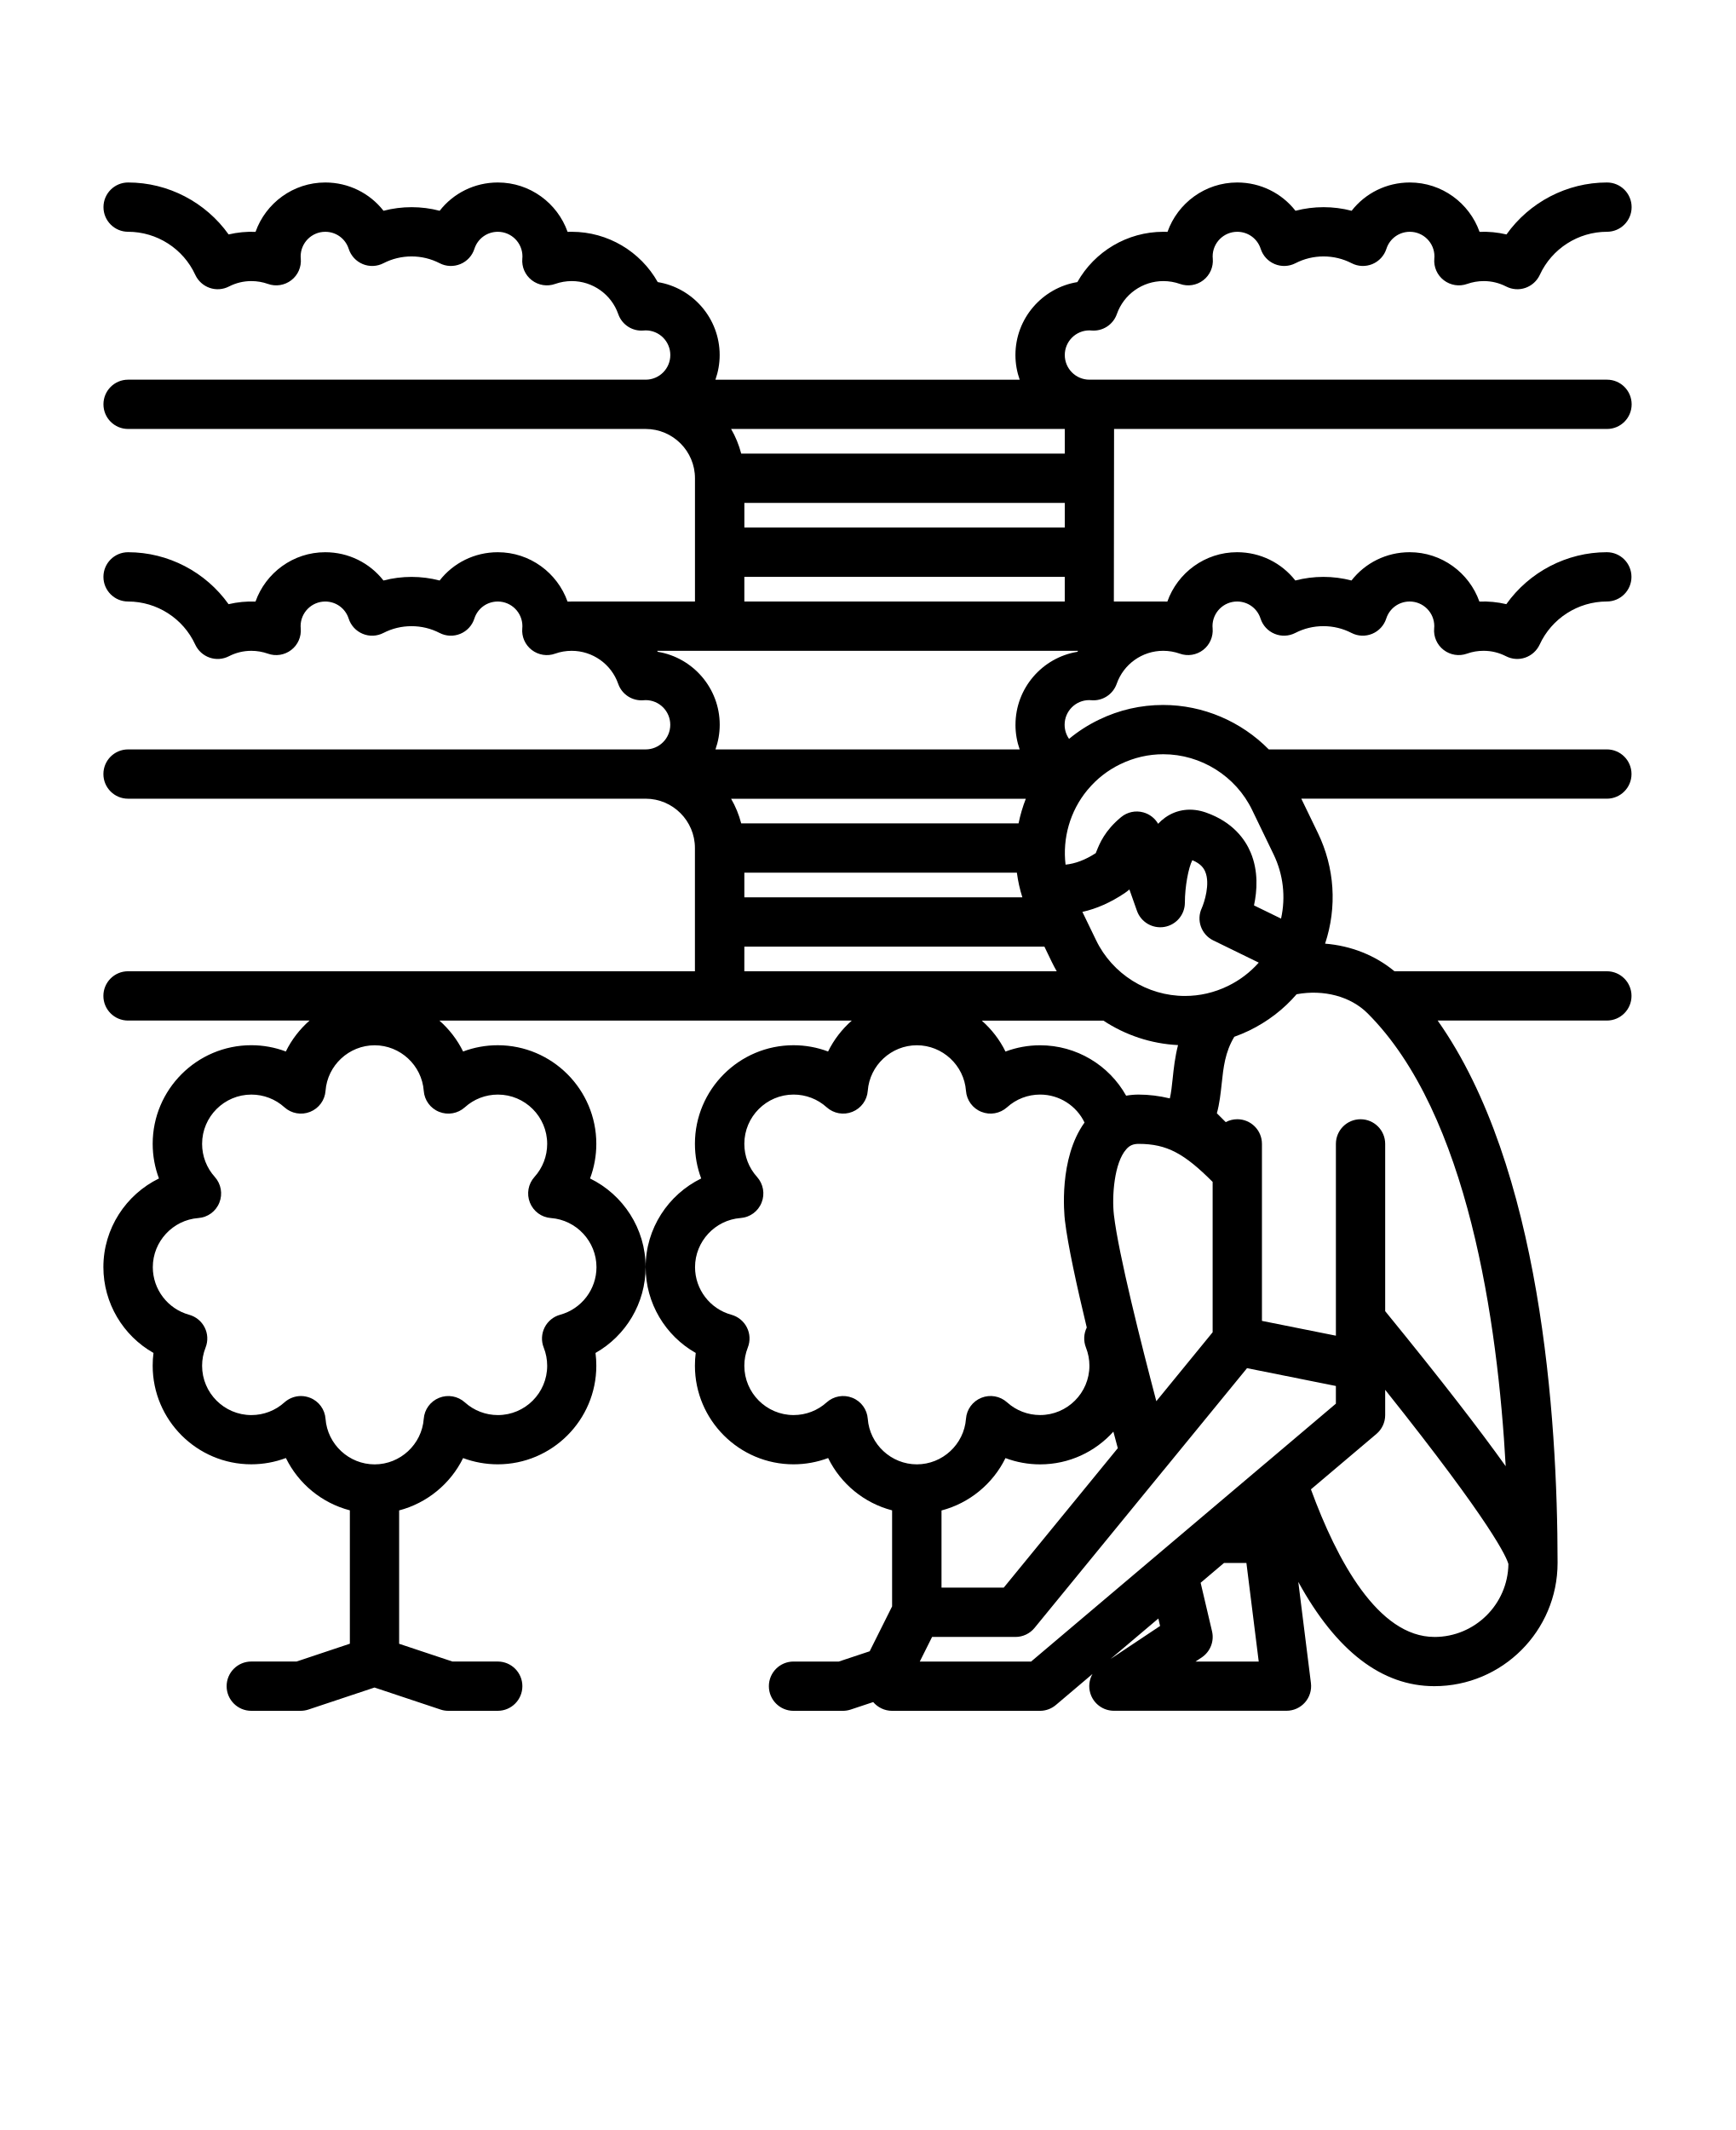
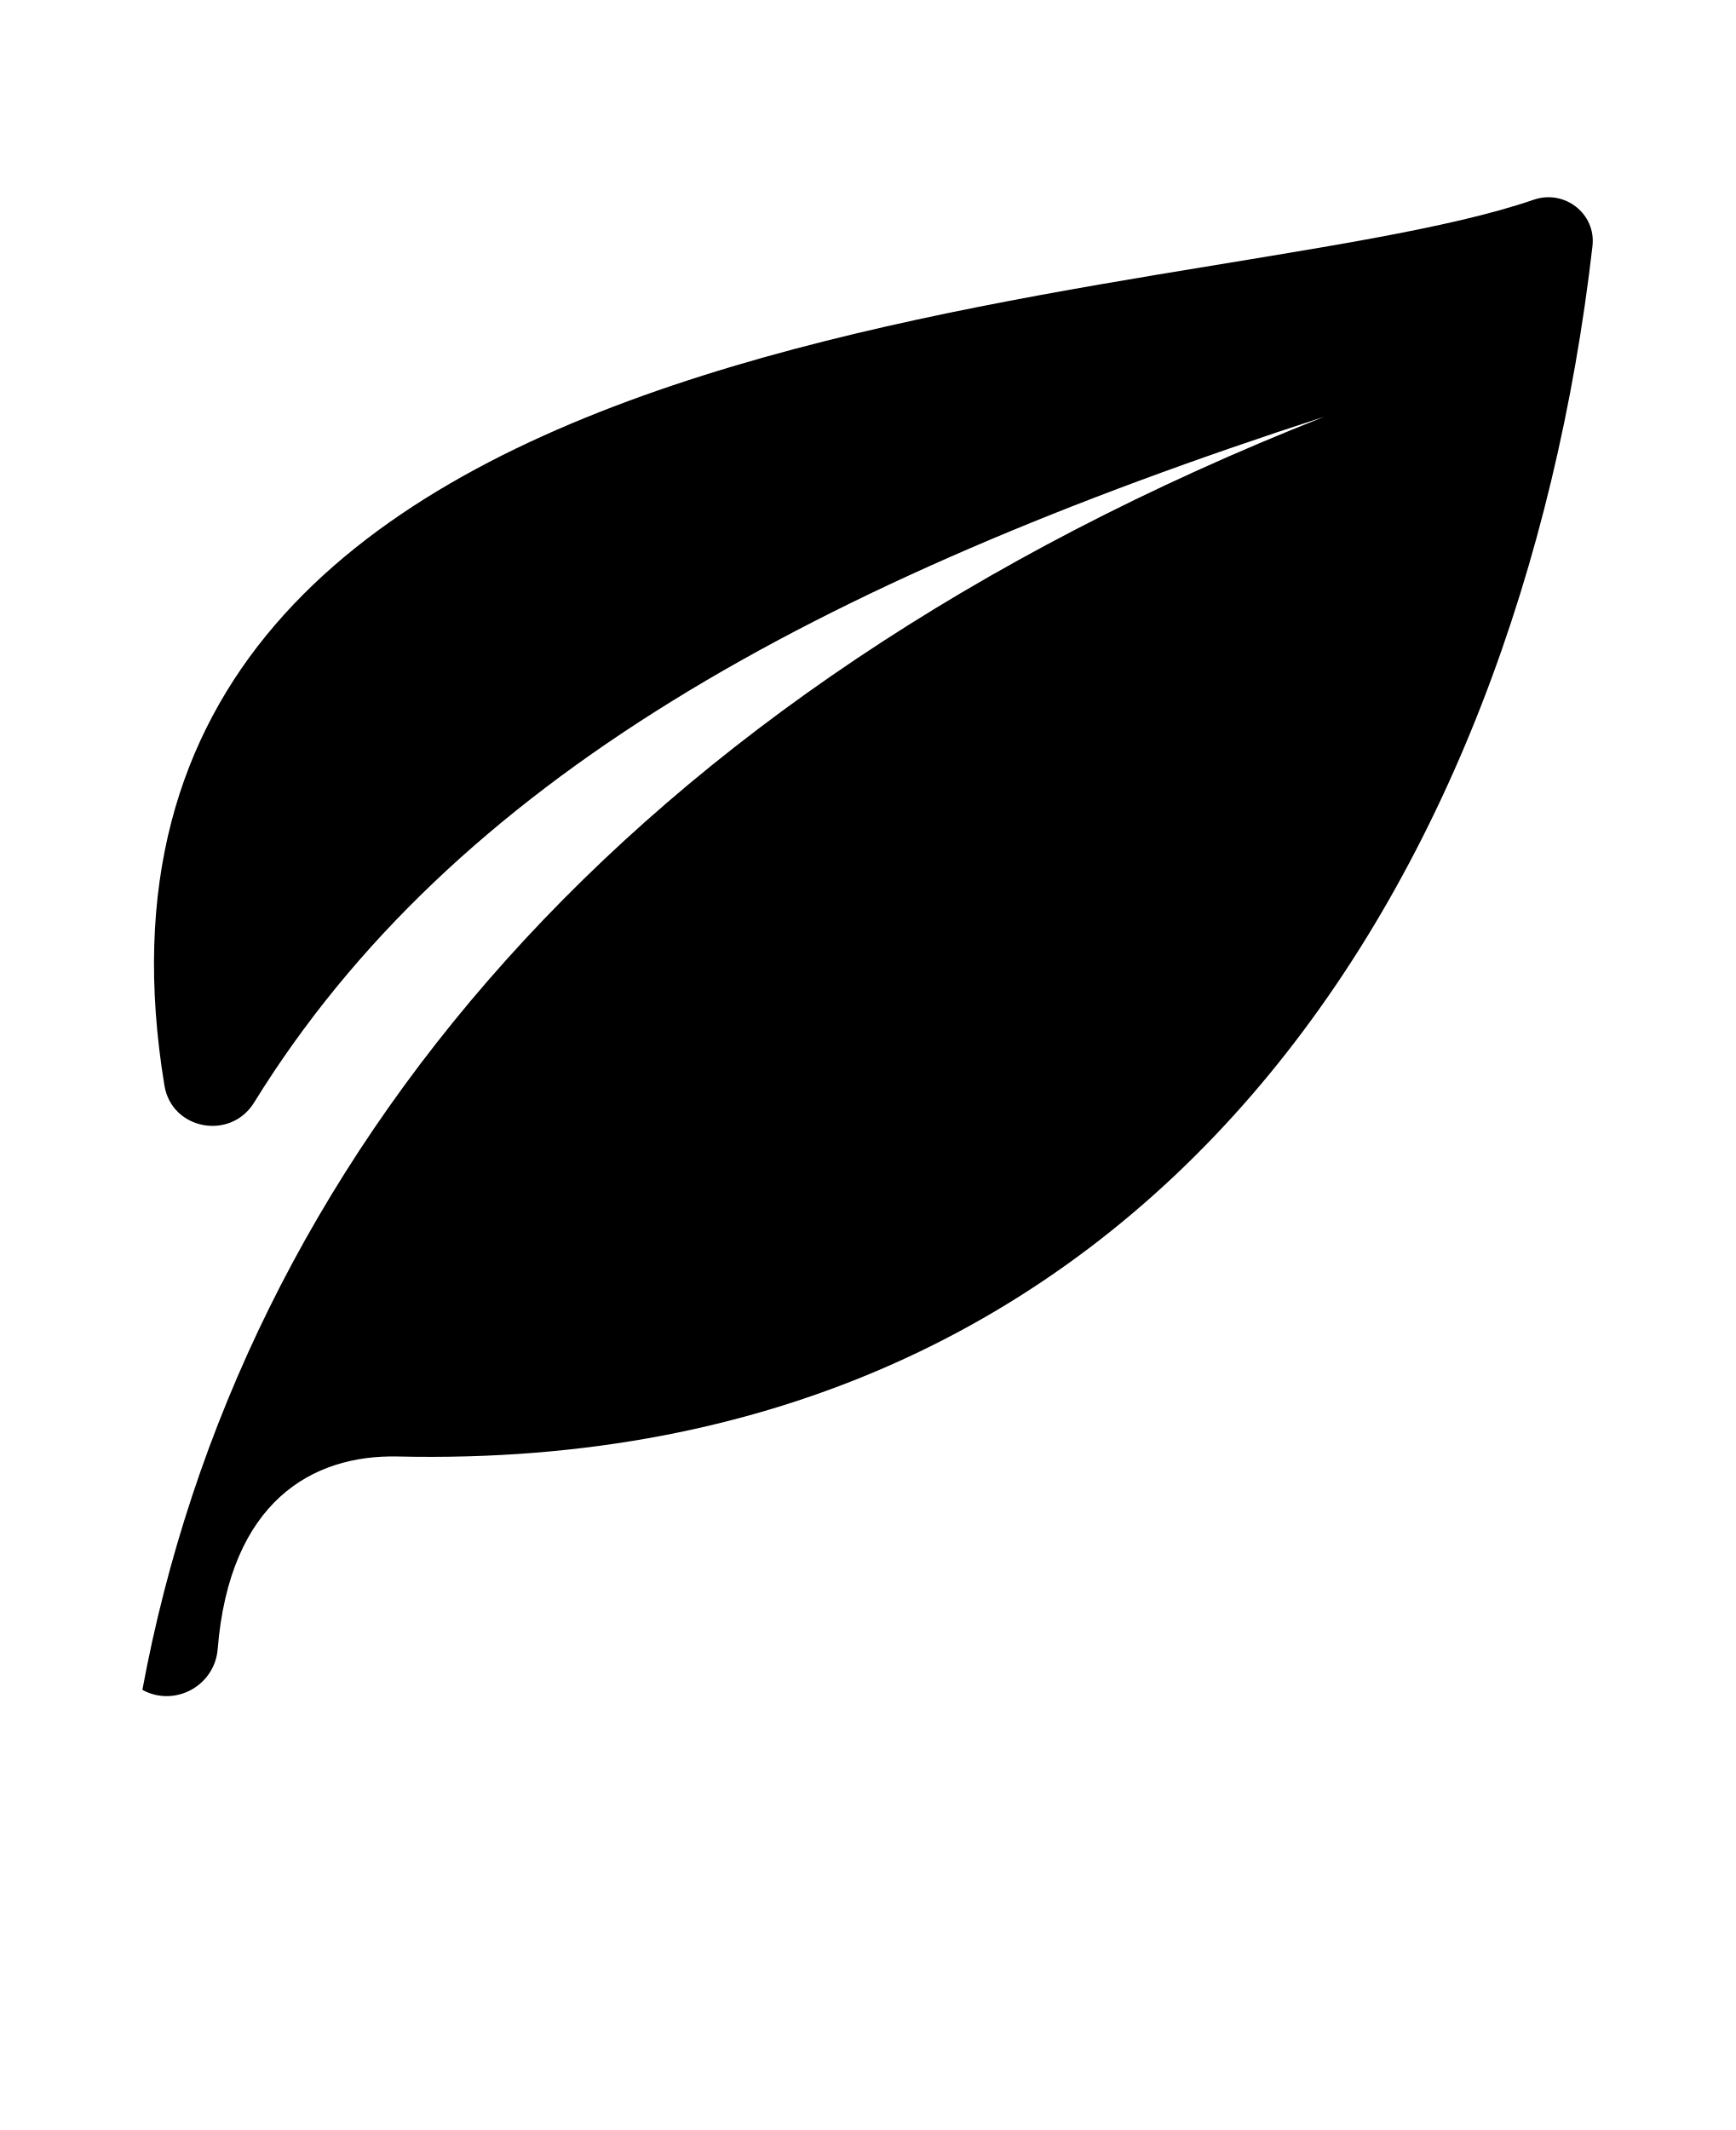
- <svg xmlns="http://www.w3.org/2000/svg" version="1.1" viewBox="-5.0 -10.0 110.0 135.0" fill="currentColor">
-   <path d="m65.625 17.188h31.25c0.863 0 1.562-0.699 1.562-1.562s-0.699-1.562-1.562-1.562h-32.812c-0.863 0-1.562-0.699-1.562-1.562s0.699-1.562 1.562-1.562c0.047 0 0.09 0.004 0.133 0.008 0.707 0.059 1.367-0.367 1.605-1.039 0.438-1.254 1.625-2.094 2.949-2.094 0.359 0 0.715 0.062 1.051 0.18 0.5 0.18 1.059 0.09 1.48-0.234 0.422-0.324 0.648-0.844 0.602-1.371-0.004-0.043-0.008-0.09-0.008-0.137 0-0.863 0.699-1.562 1.562-1.562 0.68 0 1.277 0.434 1.484 1.082 0.141 0.438 0.465 0.789 0.891 0.965 0.422 0.176 0.902 0.156 1.312-0.055 0.555-0.285 1.156-0.43 1.781-0.43s1.227 0.145 1.781 0.43c0.406 0.211 0.887 0.23 1.312 0.055 0.422-0.176 0.75-0.527 0.891-0.965 0.207-0.648 0.805-1.082 1.484-1.082 0.863 0 1.562 0.699 1.562 1.562 0 0.047-0.004 0.094-0.008 0.137-0.047 0.531 0.18 1.047 0.602 1.371 0.422 0.324 0.977 0.414 1.48 0.234 0.336-0.117 0.691-0.18 1.051-0.18 0.5 0 0.977 0.117 1.422 0.344 0.379 0.195 0.82 0.227 1.223 0.086 0.402-0.141 0.73-0.438 0.91-0.824 0.762-1.66 2.434-2.731 4.258-2.731 0.863 0 1.562-0.699 1.562-1.562s-0.699-1.562-1.562-1.562c-2.551 0-4.922 1.258-6.371 3.293-0.559-0.133-1.137-0.188-1.707-0.164-0.645-1.82-2.383-3.129-4.422-3.129-1.477 0-2.82 0.68-3.688 1.793-1.16-0.305-2.398-0.305-3.559 0-0.871-1.113-2.215-1.793-3.691-1.793-2.039 0-3.777 1.309-4.422 3.129-0.09-0.004-0.176-0.004-0.266-0.004-2.281 0-4.356 1.246-5.449 3.188-2.223 0.363-3.926 2.301-3.926 4.625 0 0.547 0.098 1.074 0.27 1.562h-19.289c0.172-0.488 0.27-1.016 0.27-1.562 0-2.324-1.703-4.262-3.926-4.625-1.094-1.941-3.168-3.188-5.449-3.188-0.09 0-0.176 0-0.266 0.004-0.645-1.82-2.383-3.129-4.422-3.129-1.477 0-2.82 0.68-3.688 1.793-1.16-0.305-2.398-0.305-3.559 0-0.871-1.113-2.215-1.793-3.691-1.793-2.039 0-3.777 1.309-4.422 3.129-0.57-0.023-1.148 0.031-1.707 0.164-1.449-2.035-3.82-3.293-6.371-3.293-0.863 0-1.562 0.699-1.562 1.562s0.699 1.562 1.562 1.562c1.824 0 3.496 1.07 4.258 2.731 0.18 0.387 0.508 0.684 0.91 0.824 0.402 0.141 0.844 0.109 1.223-0.086 0.445-0.227 0.922-0.344 1.422-0.344 0.359 0 0.715 0.062 1.051 0.18 0.5 0.18 1.059 0.09 1.48-0.234 0.422-0.324 0.648-0.84 0.602-1.371-0.004-0.043-0.008-0.09-0.008-0.137 0-0.863 0.699-1.562 1.562-1.562 0.68 0 1.277 0.434 1.484 1.082 0.141 0.438 0.465 0.789 0.891 0.965 0.422 0.176 0.902 0.156 1.312-0.055 0.555-0.285 1.156-0.43 1.781-0.43s1.227 0.145 1.781 0.43c0.406 0.211 0.887 0.23 1.312 0.055s0.75-0.527 0.891-0.965c0.207-0.648 0.805-1.082 1.484-1.082 0.863 0 1.562 0.699 1.562 1.562 0 0.047-0.004 0.094-0.008 0.137-0.047 0.531 0.18 1.047 0.602 1.371 0.422 0.324 0.98 0.414 1.48 0.234 0.336-0.117 0.691-0.18 1.051-0.18 1.324 0 2.512 0.84 2.949 2.094 0.234 0.672 0.895 1.102 1.605 1.039 0.043-0.004 0.086-0.008 0.133-0.008 0.863 0 1.562 0.699 1.562 1.562s-0.699 1.562-1.562 1.562h-32.812c-0.863 0-1.562 0.699-1.562 1.562s0.699 1.562 1.562 1.562h32.812c1.723 0 3.125 1.402 3.125 3.125v7.812h-7.812c-0.09 0-0.176 0-0.266 0.004-0.645-1.82-2.383-3.129-4.422-3.129-1.477 0-2.82 0.68-3.688 1.793-1.16-0.305-2.398-0.305-3.559 0-0.871-1.113-2.215-1.793-3.691-1.793-2.039 0-3.777 1.309-4.422 3.129-0.57-0.023-1.148 0.031-1.707 0.164-1.449-2.035-3.82-3.293-6.371-3.293-0.863 0-1.562 0.699-1.562 1.562s0.699 1.562 1.562 1.562c1.824 0 3.496 1.07 4.258 2.731 0.18 0.387 0.508 0.684 0.91 0.824 0.402 0.141 0.844 0.109 1.223-0.086 0.445-0.227 0.922-0.344 1.422-0.344 0.359 0 0.715 0.062 1.051 0.18 0.5 0.18 1.059 0.09 1.48-0.234 0.422-0.324 0.648-0.84 0.602-1.371-0.004-0.043-0.008-0.09-0.008-0.137 0-0.863 0.699-1.562 1.562-1.562 0.68 0 1.277 0.434 1.484 1.082 0.141 0.438 0.465 0.789 0.891 0.965 0.422 0.176 0.902 0.156 1.312-0.055 0.555-0.285 1.156-0.43 1.781-0.43s1.227 0.145 1.781 0.43c0.406 0.211 0.887 0.23 1.312 0.055s0.75-0.527 0.891-0.965c0.207-0.648 0.805-1.082 1.484-1.082 0.863 0 1.562 0.699 1.562 1.562 0 0.047-0.004 0.094-0.008 0.137-0.047 0.531 0.18 1.047 0.602 1.371 0.422 0.324 0.98 0.414 1.48 0.234 0.336-0.121 0.691-0.18 1.051-0.18 1.324 0 2.512 0.84 2.949 2.094 0.234 0.672 0.895 1.098 1.605 1.039 0.043-0.004 0.09-0.008 0.133-0.008 0.863 0 1.562 0.699 1.562 1.562s-0.699 1.562-1.562 1.562h-32.812c-0.863 0-1.562 0.699-1.562 1.562s0.699 1.562 1.562 1.562h32.812c1.723 0 3.125 1.402 3.125 3.125v7.812h-35.938c-0.863 0-1.562 0.699-1.562 1.562s0.699 1.562 1.562 1.562h11.508c-0.621 0.547-1.137 1.211-1.504 1.961-0.691-0.262-1.434-0.398-2.191-0.398-3.445 0-6.25 2.805-6.25 6.25 0 0.758 0.137 1.5 0.398 2.195-2.09 1.02-3.523 3.172-3.523 5.617 0 2.285 1.25 4.352 3.176 5.441-0.035 0.266-0.051 0.535-0.051 0.809 0 3.445 2.805 6.25 6.25 6.25 0.758 0 1.5-0.137 2.195-0.398 0.797 1.629 2.281 2.856 4.055 3.316v8.453l-3.379 1.129h-2.871c-0.863 0-1.562 0.699-1.562 1.562s0.699 1.562 1.562 1.562h3.125c0.168 0 0.336-0.027 0.492-0.078l4.195-1.398 4.195 1.398c0.16 0.055 0.328 0.078 0.492 0.078h3.125c0.863 0 1.562-0.699 1.562-1.562s-0.699-1.562-1.562-1.562h-2.871l-3.379-1.125v-8.453c1.773-0.465 3.258-1.691 4.055-3.316 0.695 0.258 1.438 0.395 2.195 0.395 3.445 0 6.25-2.805 6.25-6.25 0-0.273-0.016-0.543-0.051-0.809 1.926-1.09 3.176-3.156 3.176-5.441 0-2.445-1.434-4.598-3.523-5.617 0.262-0.695 0.398-1.438 0.398-2.195 0-3.445-2.805-6.25-6.25-6.25-0.758 0-1.5 0.137-2.195 0.398-0.367-0.75-0.883-1.414-1.504-1.961h26.145c-0.621 0.547-1.137 1.211-1.504 1.961-0.691-0.262-1.434-0.398-2.191-0.398-3.445 0-6.25 2.805-6.25 6.25 0 0.758 0.137 1.5 0.398 2.195-2.09 1.02-3.523 3.172-3.523 5.617 0 2.285 1.25 4.352 3.176 5.441-0.035 0.266-0.051 0.535-0.051 0.809 0 3.445 2.805 6.25 6.25 6.25 0.758 0 1.5-0.137 2.195-0.398 0.797 1.629 2.281 2.856 4.055 3.316v6.086l-1.398 2.797c-0.008 0.016-0.012 0.031-0.02 0.047l-1.961 0.652h-2.871c-0.863 0-1.562 0.699-1.562 1.562s0.699 1.562 1.562 1.562h3.125c0.168 0 0.336-0.027 0.492-0.078l1.434-0.477c0.289 0.336 0.719 0.555 1.199 0.555h9.375c0.371 0 0.727-0.133 1.008-0.371l2.32-1.965c-0.207 0.363-0.266 0.805-0.137 1.223 0.199 0.66 0.809 1.109 1.496 1.109h10.938c0.449 0 0.875-0.191 1.172-0.527s0.434-0.781 0.379-1.227l-0.801-6.414c2.41 4.391 5.301 6.609 8.625 6.609 4.309 0 7.812-3.504 7.812-7.812v-0.051c-0.004-9.211-1.059-25.066-7.602-34.324h10.727c0.863 0 1.562-0.699 1.562-1.562s-0.699-1.562-1.562-1.562h-13.465c-1.227-1.016-2.754-1.617-4.398-1.75 0.77-2.324 0.609-4.809-0.457-7.016l-1.051-2.172h19.371c0.863 0 1.562-0.699 1.562-1.562s-0.699-1.562-1.562-1.562h-21.434c-1.742-1.766-4.152-2.816-6.695-2.816-1.418 0-2.785 0.312-4.07 0.934-0.688 0.332-1.32 0.738-1.895 1.215-0.18-0.254-0.281-0.566-0.281-0.895 0-0.863 0.699-1.562 1.562-1.562 0.047 0 0.09 0.004 0.133 0.008 0.707 0.059 1.367-0.367 1.605-1.039 0.438-1.254 1.625-2.094 2.949-2.094 0.359 0 0.715 0.062 1.051 0.18 0.5 0.18 1.059 0.09 1.48-0.234 0.422-0.324 0.648-0.844 0.602-1.371-0.004-0.047-0.008-0.09-0.008-0.137 0-0.863 0.699-1.562 1.562-1.562 0.68 0 1.277 0.434 1.484 1.082 0.141 0.438 0.465 0.789 0.891 0.965 0.422 0.176 0.902 0.156 1.312-0.055 0.555-0.285 1.156-0.43 1.781-0.43s1.227 0.145 1.781 0.43c0.406 0.211 0.887 0.23 1.312 0.055 0.422-0.176 0.75-0.527 0.891-0.965 0.207-0.648 0.805-1.082 1.484-1.082 0.863 0 1.562 0.699 1.562 1.562 0 0.047-0.004 0.094-0.008 0.137-0.047 0.531 0.18 1.047 0.602 1.371 0.422 0.324 0.977 0.414 1.48 0.234 0.336-0.121 0.691-0.18 1.051-0.18 0.5 0 0.977 0.117 1.422 0.344 0.379 0.195 0.82 0.227 1.223 0.086 0.402-0.141 0.73-0.438 0.91-0.824 0.762-1.66 2.434-2.731 4.258-2.731 0.863 0 1.562-0.699 1.562-1.562s-0.699-1.562-1.562-1.562c-2.551 0-4.922 1.258-6.371 3.293-0.559-0.133-1.137-0.188-1.707-0.164-0.645-1.82-2.383-3.129-4.422-3.129-1.477 0-2.82 0.68-3.688 1.793-1.16-0.305-2.398-0.305-3.559 0-0.871-1.113-2.215-1.793-3.691-1.793-2.039 0-3.777 1.309-4.422 3.129-0.09-0.004-0.176-0.004-0.266-0.004h-3.125zm-41.156 42.992c0.574-0.52 1.316-0.805 2.094-0.805 1.723 0 3.125 1.402 3.125 3.125 0 0.773-0.285 1.52-0.805 2.094-0.398 0.441-0.512 1.074-0.289 1.629 0.223 0.555 0.738 0.934 1.332 0.977 1.617 0.121 2.887 1.488 2.887 3.113 0 1.406-0.945 2.644-2.301 3.016-0.43 0.117-0.789 0.41-0.988 0.809-0.199 0.398-0.219 0.863-0.055 1.273 0.145 0.367 0.219 0.754 0.219 1.152 0 1.723-1.402 3.125-3.125 3.125-0.773 0-1.52-0.285-2.094-0.805-0.441-0.398-1.074-0.512-1.629-0.289-0.555 0.223-0.934 0.738-0.977 1.332-0.121 1.617-1.488 2.887-3.113 2.887s-2.992-1.27-3.113-2.887c-0.043-0.594-0.422-1.113-0.977-1.332-0.188-0.074-0.387-0.113-0.582-0.113-0.379 0-0.754 0.141-1.047 0.402-0.574 0.52-1.32 0.805-2.094 0.805-1.723 0-3.125-1.402-3.125-3.125 0-0.395 0.074-0.785 0.219-1.152 0.164-0.414 0.145-0.879-0.055-1.273-0.199-0.398-0.559-0.691-0.988-0.809-1.355-0.371-2.301-1.609-2.301-3.016 0-1.625 1.27-2.992 2.887-3.113 0.594-0.043 1.113-0.422 1.332-0.977 0.223-0.555 0.109-1.184-0.289-1.629-0.52-0.574-0.805-1.32-0.805-2.094 0-1.723 1.402-3.125 3.125-3.125 0.773 0 1.52 0.285 2.094 0.805 0.441 0.398 1.074 0.512 1.629 0.289 0.555-0.223 0.934-0.738 0.977-1.332 0.121-1.617 1.488-2.887 3.113-2.887s2.992 1.27 3.113 2.887c0.043 0.594 0.422 1.113 0.977 1.332 0.555 0.223 1.188 0.109 1.629-0.289zm17.719-38.305h20.312v1.562h-20.312zm20.312-4.688v1.562h-20.512c-0.145-0.555-0.359-1.078-0.641-1.562zm9.418 32.418 2.879 1.406c-0.543 0.613-1.207 1.121-1.969 1.488-0.855 0.414-1.77 0.625-2.711 0.625-2.387 0-4.598-1.387-5.633-3.535l-0.867-1.793c0.898-0.199 1.789-0.594 2.672-1.184 0.113-0.078 0.219-0.156 0.309-0.238l0.477 1.352c0.254 0.719 0.988 1.148 1.738 1.023 0.75-0.129 1.301-0.777 1.301-1.539 0-1.004 0.223-2.211 0.473-2.691 0.551 0.23 0.73 0.52 0.816 0.727 0.328 0.766-0.059 1.953-0.215 2.305-0.363 0.766-0.035 1.684 0.73 2.055zm-13.176 32.809c0.695 0.262 1.438 0.398 2.195 0.398 1.844 0 3.5-0.801 4.644-2.074 0.109 0.41 0.203 0.762 0.281 1.047l-7.231 8.84h-3.945v-4.891c1.773-0.465 3.258-1.691 4.055-3.32zm9.562-3.606c-0.934-3.543-2.402-9.336-2.688-11.801-0.137-1.176 0.016-3.309 0.781-4.164 0.211-0.246 0.441-0.344 0.789-0.344 1.805 0 2.906 0.629 4.688 2.41v9.531zm-26.117-33.496h17.277c0.07 0.527 0.184 1.051 0.348 1.562h-17.625zm17.383-3.125h-17.582c-0.145-0.555-0.359-1.078-0.641-1.562h18.684c-0.199 0.508-0.352 1.031-0.461 1.562zm-17.383 7.812h19.023l0.457 0.949c0.102 0.211 0.211 0.414 0.324 0.613h-19.805zm22.762 4.688c1.391 0.918 3.023 1.469 4.731 1.551-0.195 0.766-0.273 1.484-0.34 2.125-0.051 0.469-0.094 0.895-0.18 1.254-0.672-0.16-1.328-0.242-1.973-0.242-0.273 0-0.539 0.023-0.797 0.07-1.086-1.938-3.152-3.195-5.453-3.195-0.758 0-1.5 0.137-2.195 0.398-0.367-0.75-0.883-1.414-1.504-1.961zm-14.938 25.238c-0.043-0.594-0.422-1.113-0.977-1.332-0.555-0.223-1.184-0.109-1.629 0.289-0.574 0.52-1.316 0.805-2.094 0.805-1.723 0-3.125-1.402-3.125-3.125 0-0.395 0.074-0.785 0.219-1.152 0.164-0.414 0.145-0.879-0.055-1.273-0.199-0.398-0.559-0.691-0.988-0.809-1.355-0.371-2.301-1.609-2.301-3.016 0-1.625 1.27-2.992 2.887-3.113 0.594-0.043 1.113-0.422 1.332-0.977 0.223-0.555 0.109-1.184-0.289-1.629-0.52-0.574-0.805-1.316-0.805-2.094 0-1.723 1.402-3.125 3.125-3.125 0.773 0 1.52 0.285 2.094 0.805 0.441 0.398 1.074 0.512 1.629 0.289 0.555-0.223 0.934-0.738 0.977-1.332 0.121-1.617 1.488-2.887 3.113-2.887s2.992 1.27 3.113 2.887c0.043 0.594 0.422 1.113 0.977 1.332 0.555 0.223 1.184 0.109 1.629-0.289 0.574-0.52 1.316-0.805 2.094-0.805 1.219 0 2.305 0.707 2.816 1.773-1.641 2.273-1.293 5.805-1.242 6.219 0.18 1.531 0.75 4.144 1.383 6.773-0.195 0.395-0.215 0.855-0.051 1.27 0.145 0.367 0.219 0.754 0.219 1.152 0 1.723-1.402 3.125-3.125 3.125-0.773 0-1.52-0.285-2.094-0.805-0.441-0.398-1.074-0.512-1.629-0.289-0.555 0.223-0.934 0.738-0.977 1.332-0.121 1.617-1.488 2.887-3.113 2.887s-2.992-1.27-3.113-2.887zm10.352 15.387h-7.055l0.781-1.562h5.285c0.469 0 0.914-0.211 1.211-0.574l8.184-10.004c0.004-0.004 0.008-0.008 0.012-0.012l5.273-6.445 5.633 1.129v1.121l-4.445 3.762c-0.004 0.004-0.008 0.008-0.012 0.008zm5.031-0.16 3.039-2.57 0.109 0.473zm5.391 0.16 0.395-0.262c0.543-0.363 0.805-1.023 0.656-1.656l-0.723-3.078 1.48-1.254h1.422l0.781 6.25zm15.152-1.562c-3.582 0-6.191-4.871-7.832-9.355l4.152-3.512c0.352-0.297 0.555-0.734 0.555-1.191v-1.605c6.836 8.574 7.703 10.633 7.812 11.043-0.035 2.551-2.125 4.621-4.688 4.621zm-3.125-20.645v-10.605c0-0.863-0.699-1.562-1.562-1.562s-1.562 0.699-1.562 1.562v12.156l-4.688-0.938v-9.41-0.004-1.805c0-0.863-0.699-1.562-1.562-1.562-0.266 0-0.516 0.066-0.734 0.184l-0.562-0.562c0.172-0.621 0.238-1.254 0.305-1.867 0.109-1.027 0.211-2.004 0.801-2.981 0.316-0.113 0.629-0.242 0.938-0.391 1.168-0.566 2.188-1.348 3.012-2.305 1.723-0.316 3.43 0.137 4.508 1.219 6.371 6.371 8.242 19.594 8.746 28.695-1.613-2.262-4.031-5.406-7.637-9.824zm-16.777-34.676c0.855-0.414 1.77-0.625 2.711-0.625 2.387 0 4.598 1.387 5.633 3.535l1.359 2.812c0.617 1.281 0.777 2.703 0.473 4.07l-1.715-0.836c0.199-0.93 0.285-2.172-0.211-3.352-0.344-0.82-1.113-1.926-2.824-2.531-0.922-0.328-1.844-0.215-2.59 0.312-0.164 0.117-0.316 0.25-0.453 0.398-0.203-0.352-0.539-0.613-0.938-0.723-0.492-0.137-1.02-0.023-1.414 0.305-1.031 0.855-1.352 1.66-1.547 2.141-0.016 0.043-0.039 0.094-0.055 0.137-0.664 0.43-1.297 0.668-1.914 0.73-0.199-1.668 0.277-3.387 1.379-4.723 0.012-0.016 0.023-0.031 0.039-0.043 0.566-0.68 1.262-1.219 2.066-1.609zm-6.66-2.492c0 0.547 0.094 1.07 0.266 1.562h-19.285c0.172-0.488 0.27-1.016 0.27-1.562 0-2.324-1.703-4.262-3.926-4.625-0.012-0.02-0.023-0.039-0.039-0.062h26.68c-0.012 0.02-0.027 0.039-0.039 0.062-2.223 0.363-3.926 2.301-3.926 4.625zm-17.188-7.812v-1.562h20.312v1.562z" />
+ <svg xmlns="http://www.w3.org/2000/svg" version="1.1" viewBox="-5.0 -10.0 110.0 135.0">
+   <path d="m4.023 97.102 0.02 0.012c2.059 1.105 4.57-0.273 4.758-2.606 0.758-9.32 5.977-12.316 11.406-12.195 47.984 1.105 71.129-36.59 75.746-76.715 0.238-2.055-1.773-3.613-3.731-2.938-21.414 7.387-95.195 5.273-86.797 56.145 0.465 2.809 4.188 3.496 5.684 1.074 12.629-20.441 35.504-32.977 67.836-43.465-44.594 17.59-68.738 47.344-74.918 80.684z" />
</svg>
